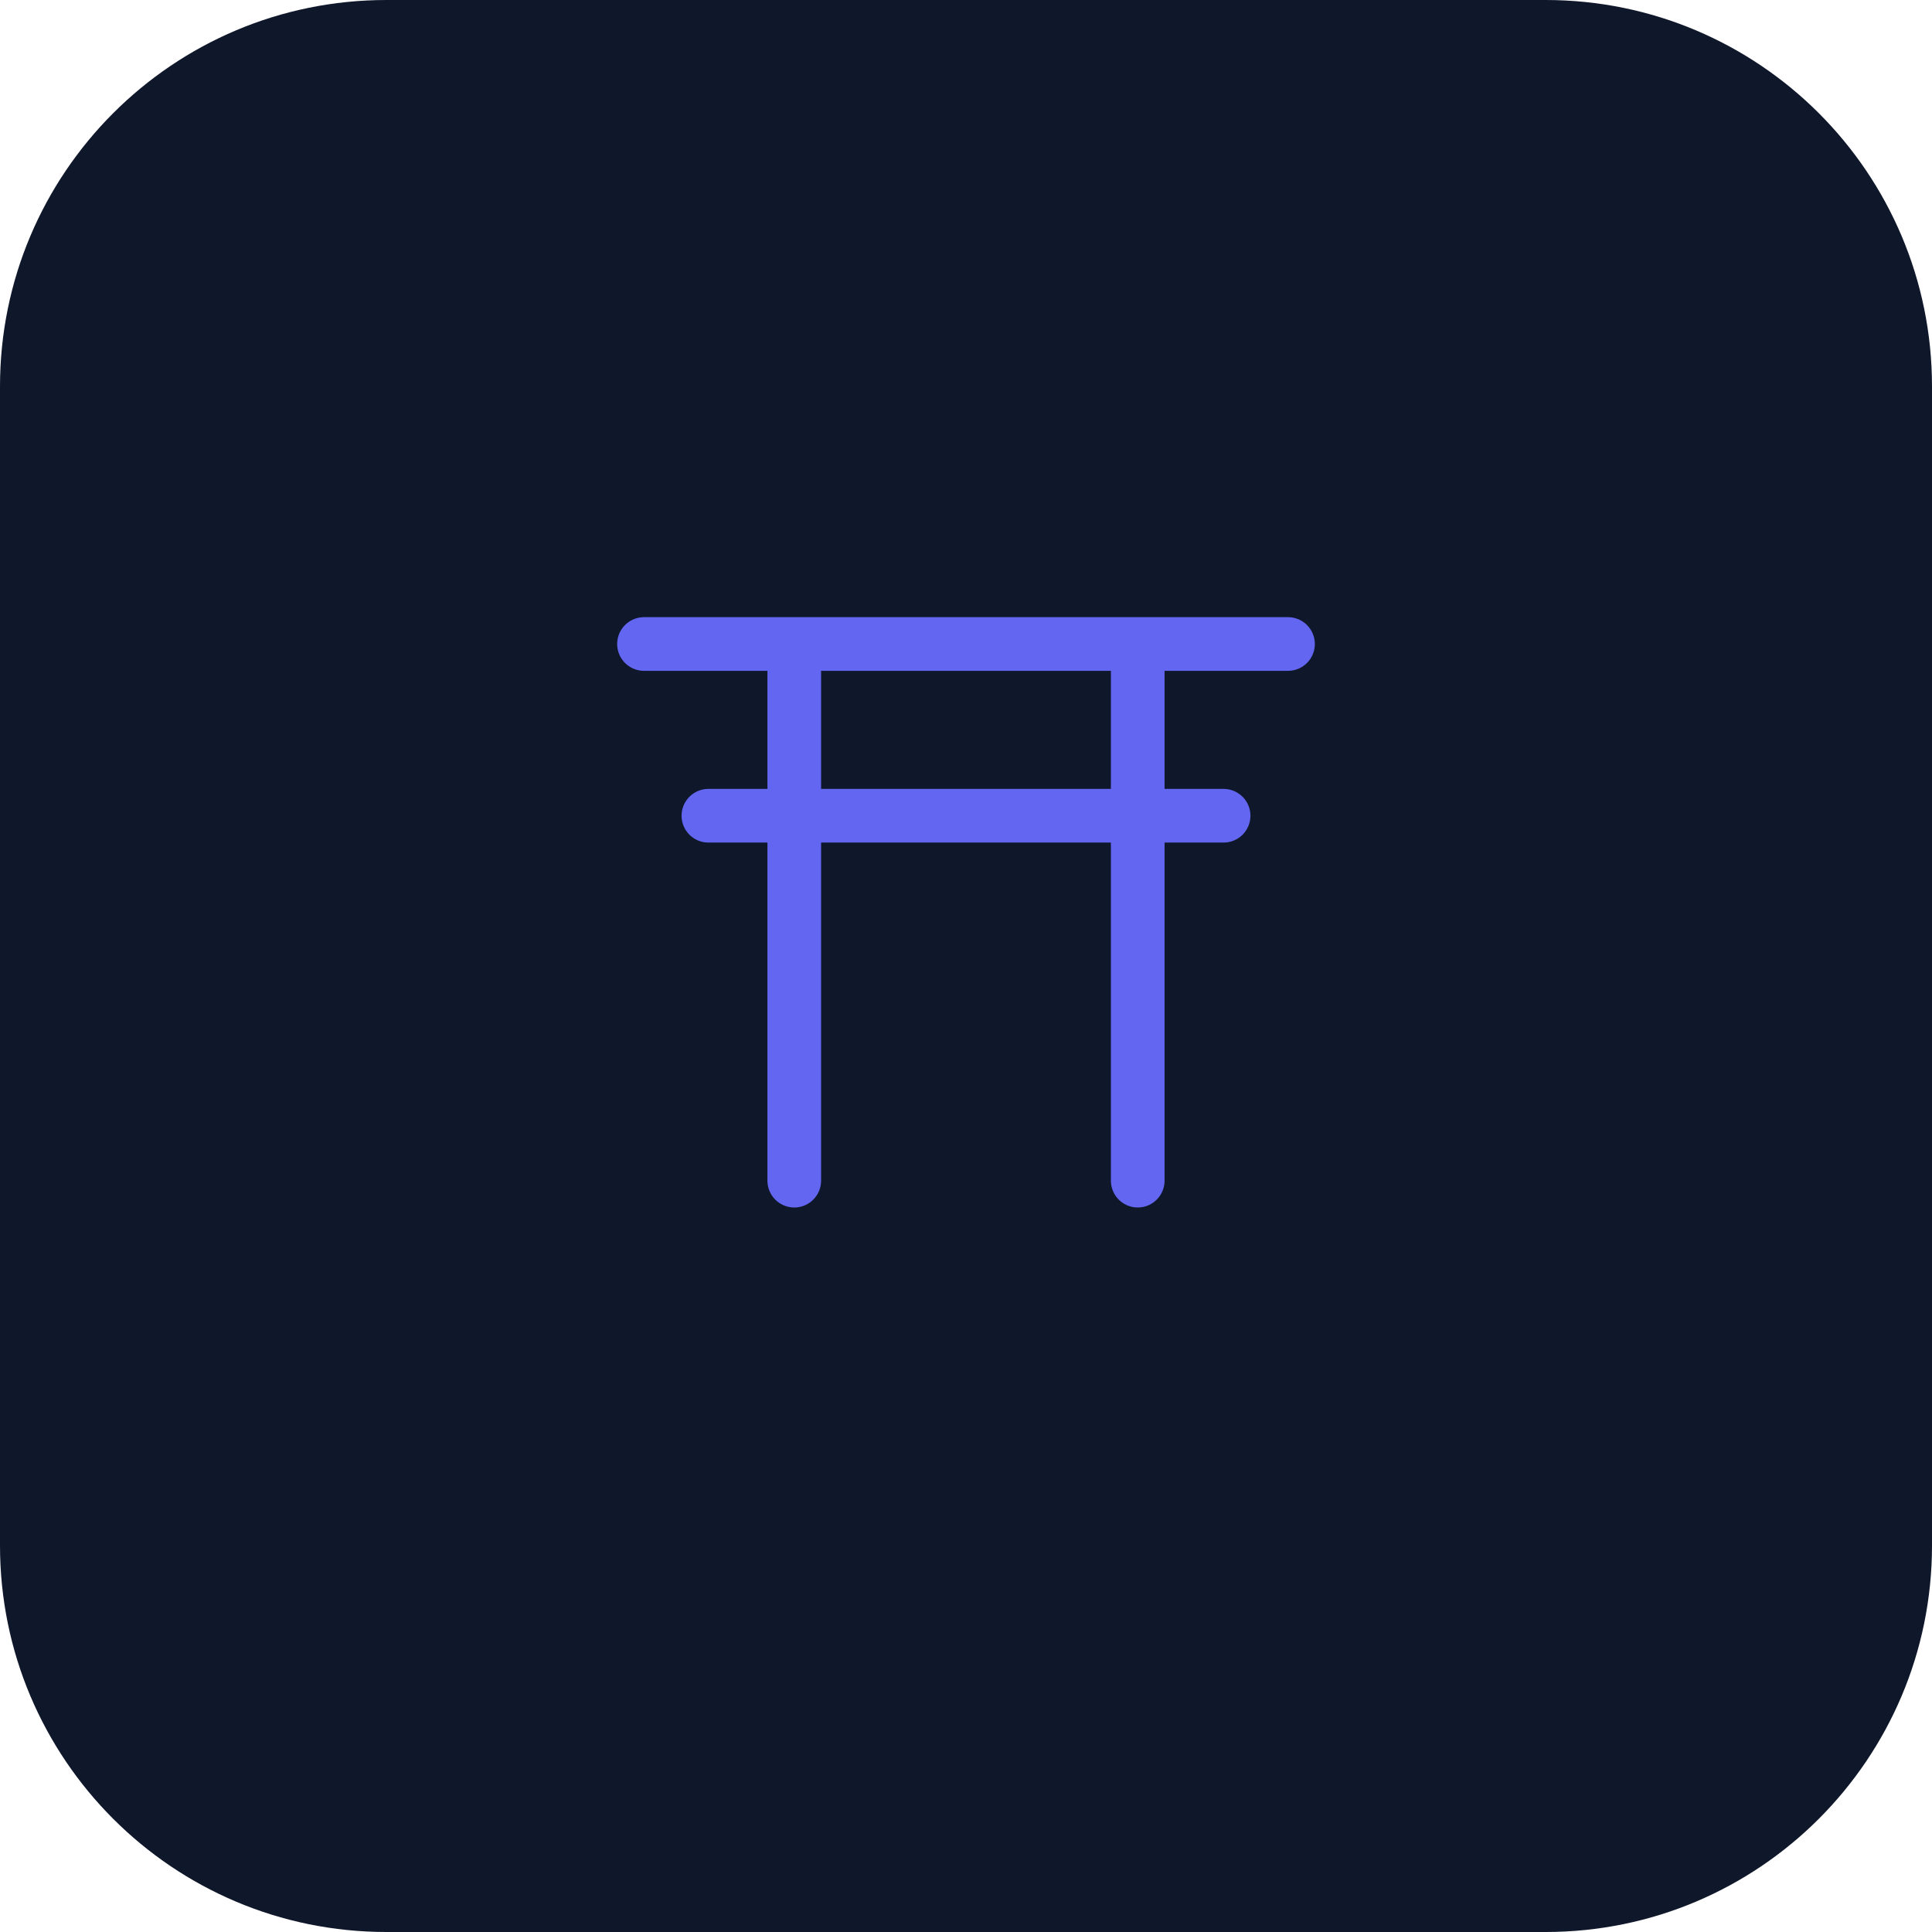
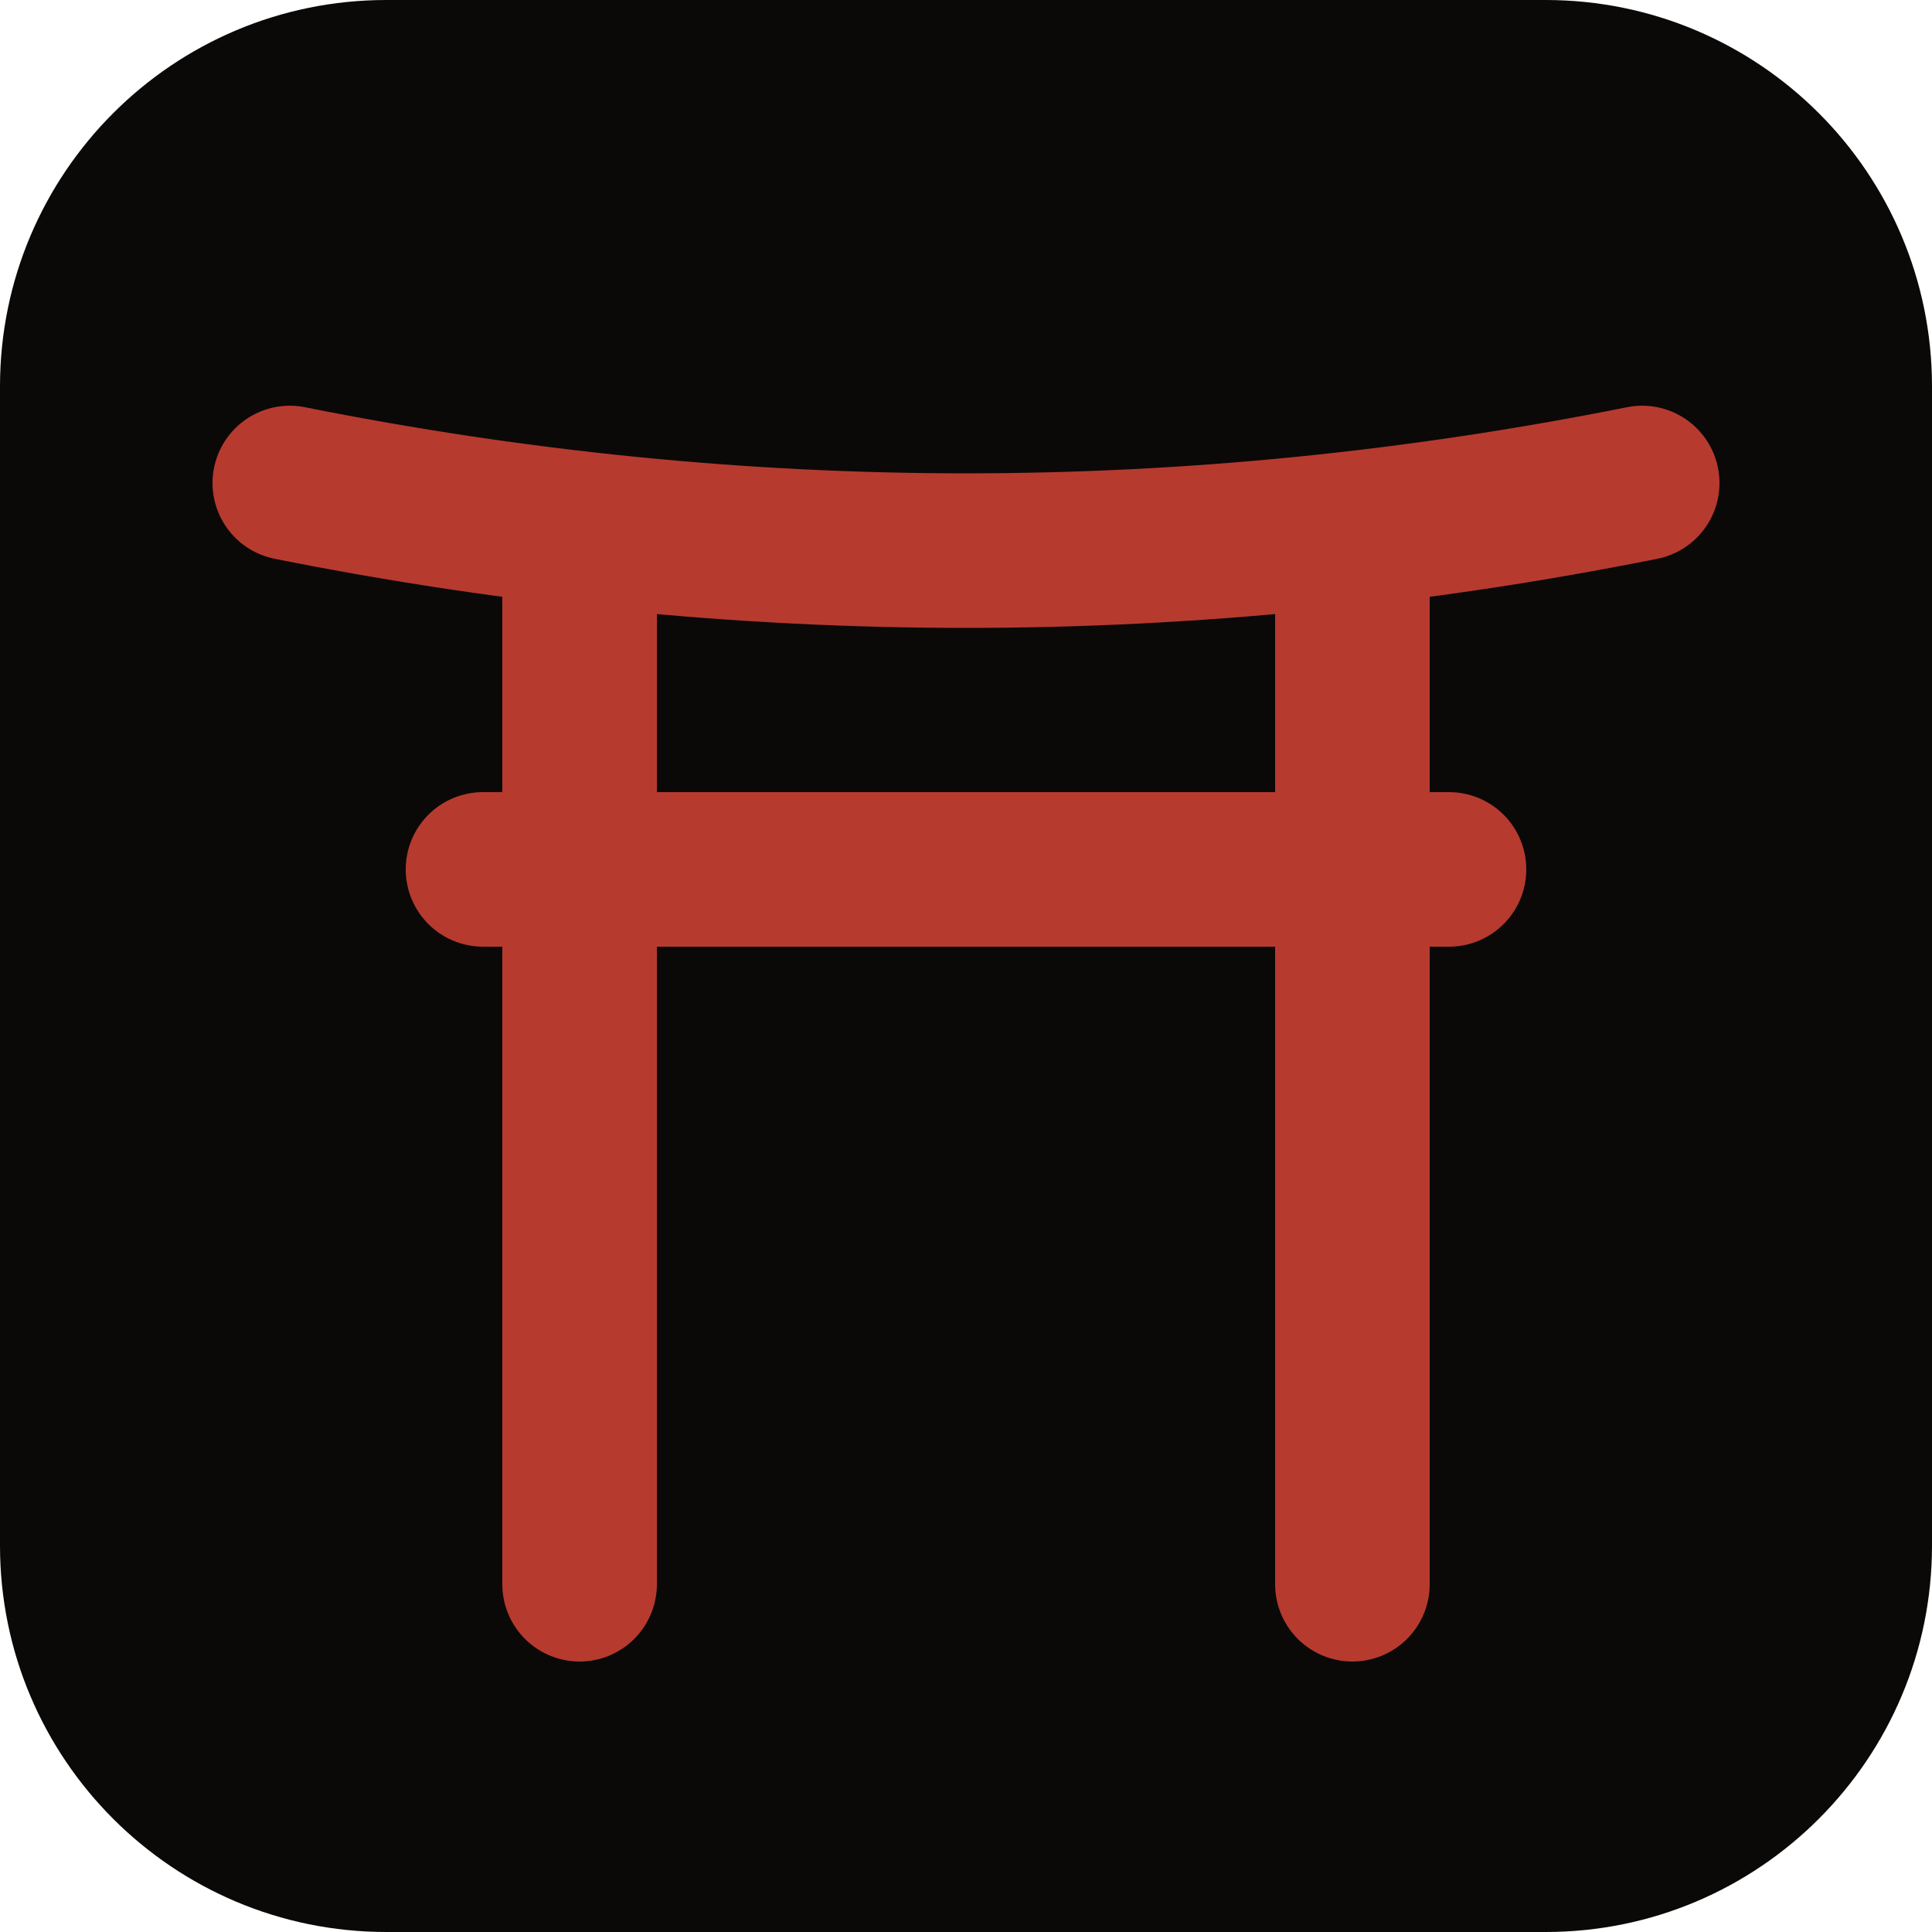
- <svg xmlns="http://www.w3.org/2000/svg" viewBox="0 0 180 180">
-   <rect width="180" height="180" rx="36" fill="#0F172A" />
-   <g transform="translate(50, 40) scale(2)">
-     <path d="M5 10 H35 M8 18 H32 M12 10 V35 M28 10 V35" stroke="#6366F1" stroke-width="2.5" stroke-linecap="round" fill="none" />
+ <svg xmlns="http://www.w3.org/2000/svg" viewBox="0 0 100 100">
+   <rect width="100" height="100" rx="20" fill="#0A0908" />
+   <g color="#B73A2F">
+     <path d="M15 25Q50 32 85 25M25 45H75M30 30V82M70 30V82" fill="none" stroke="currentColor" stroke-width="8" stroke-linecap="round" stroke-linejoin="round" />
  </g>
</svg>
